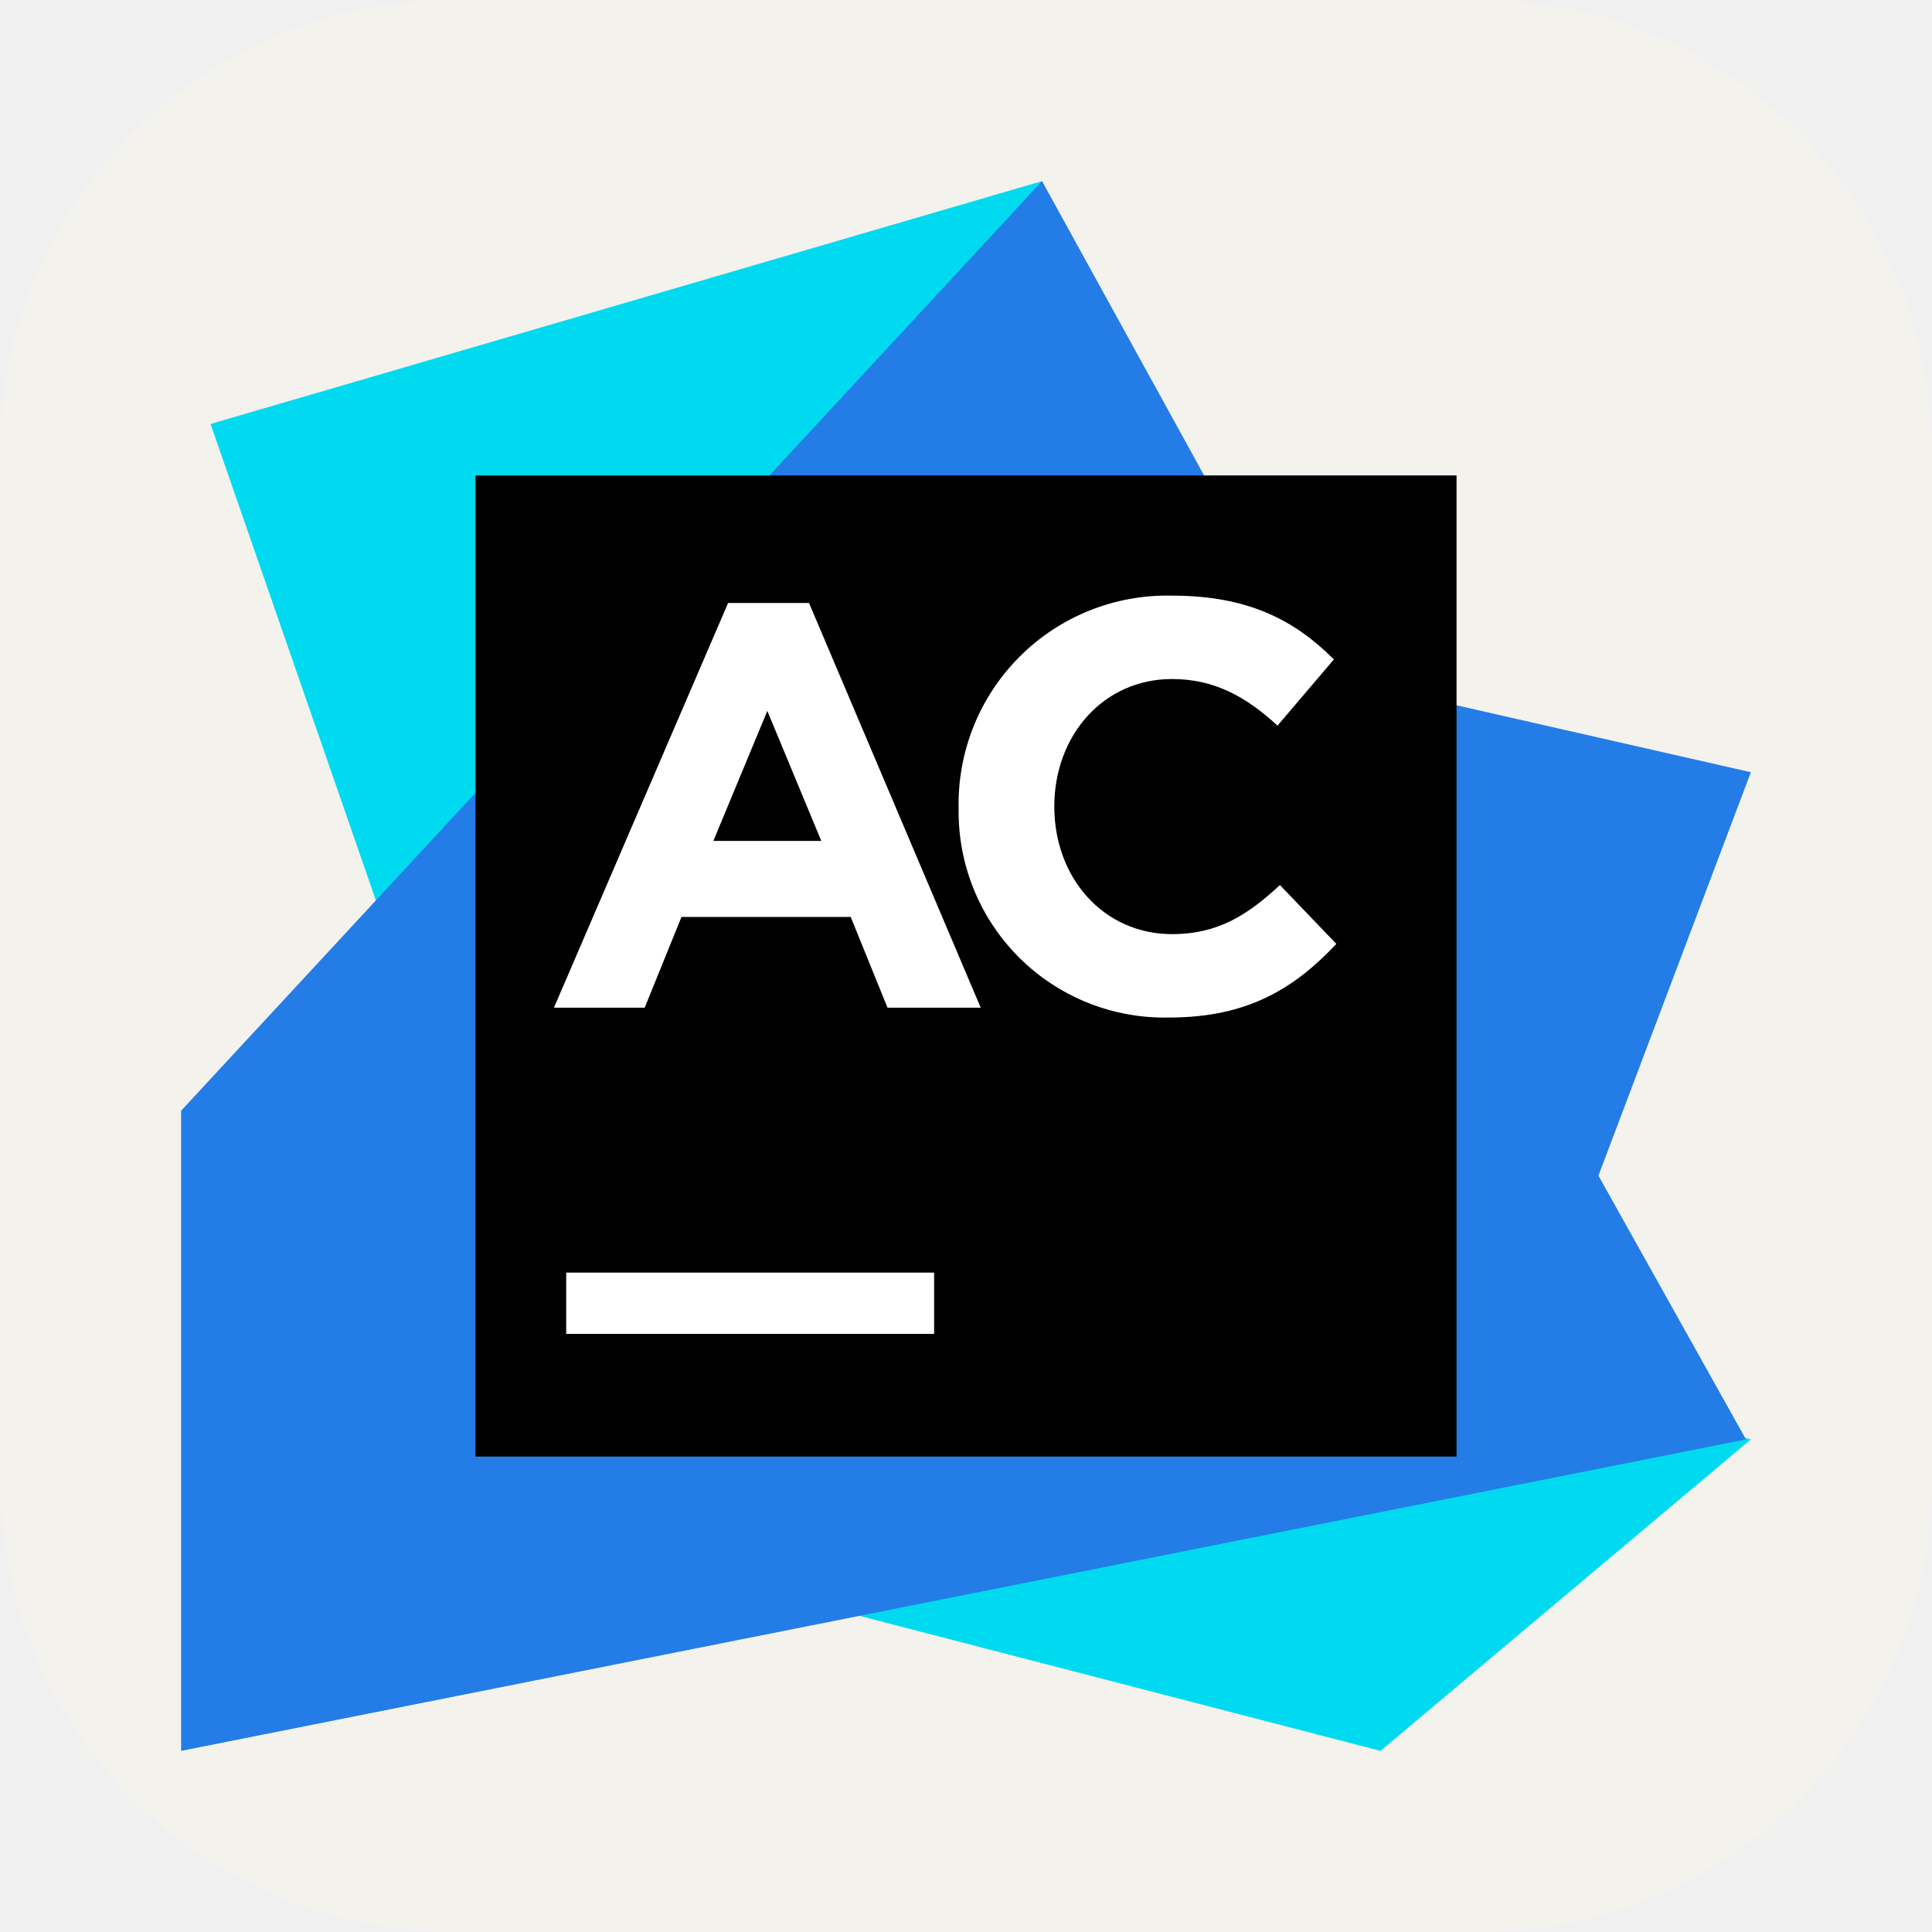
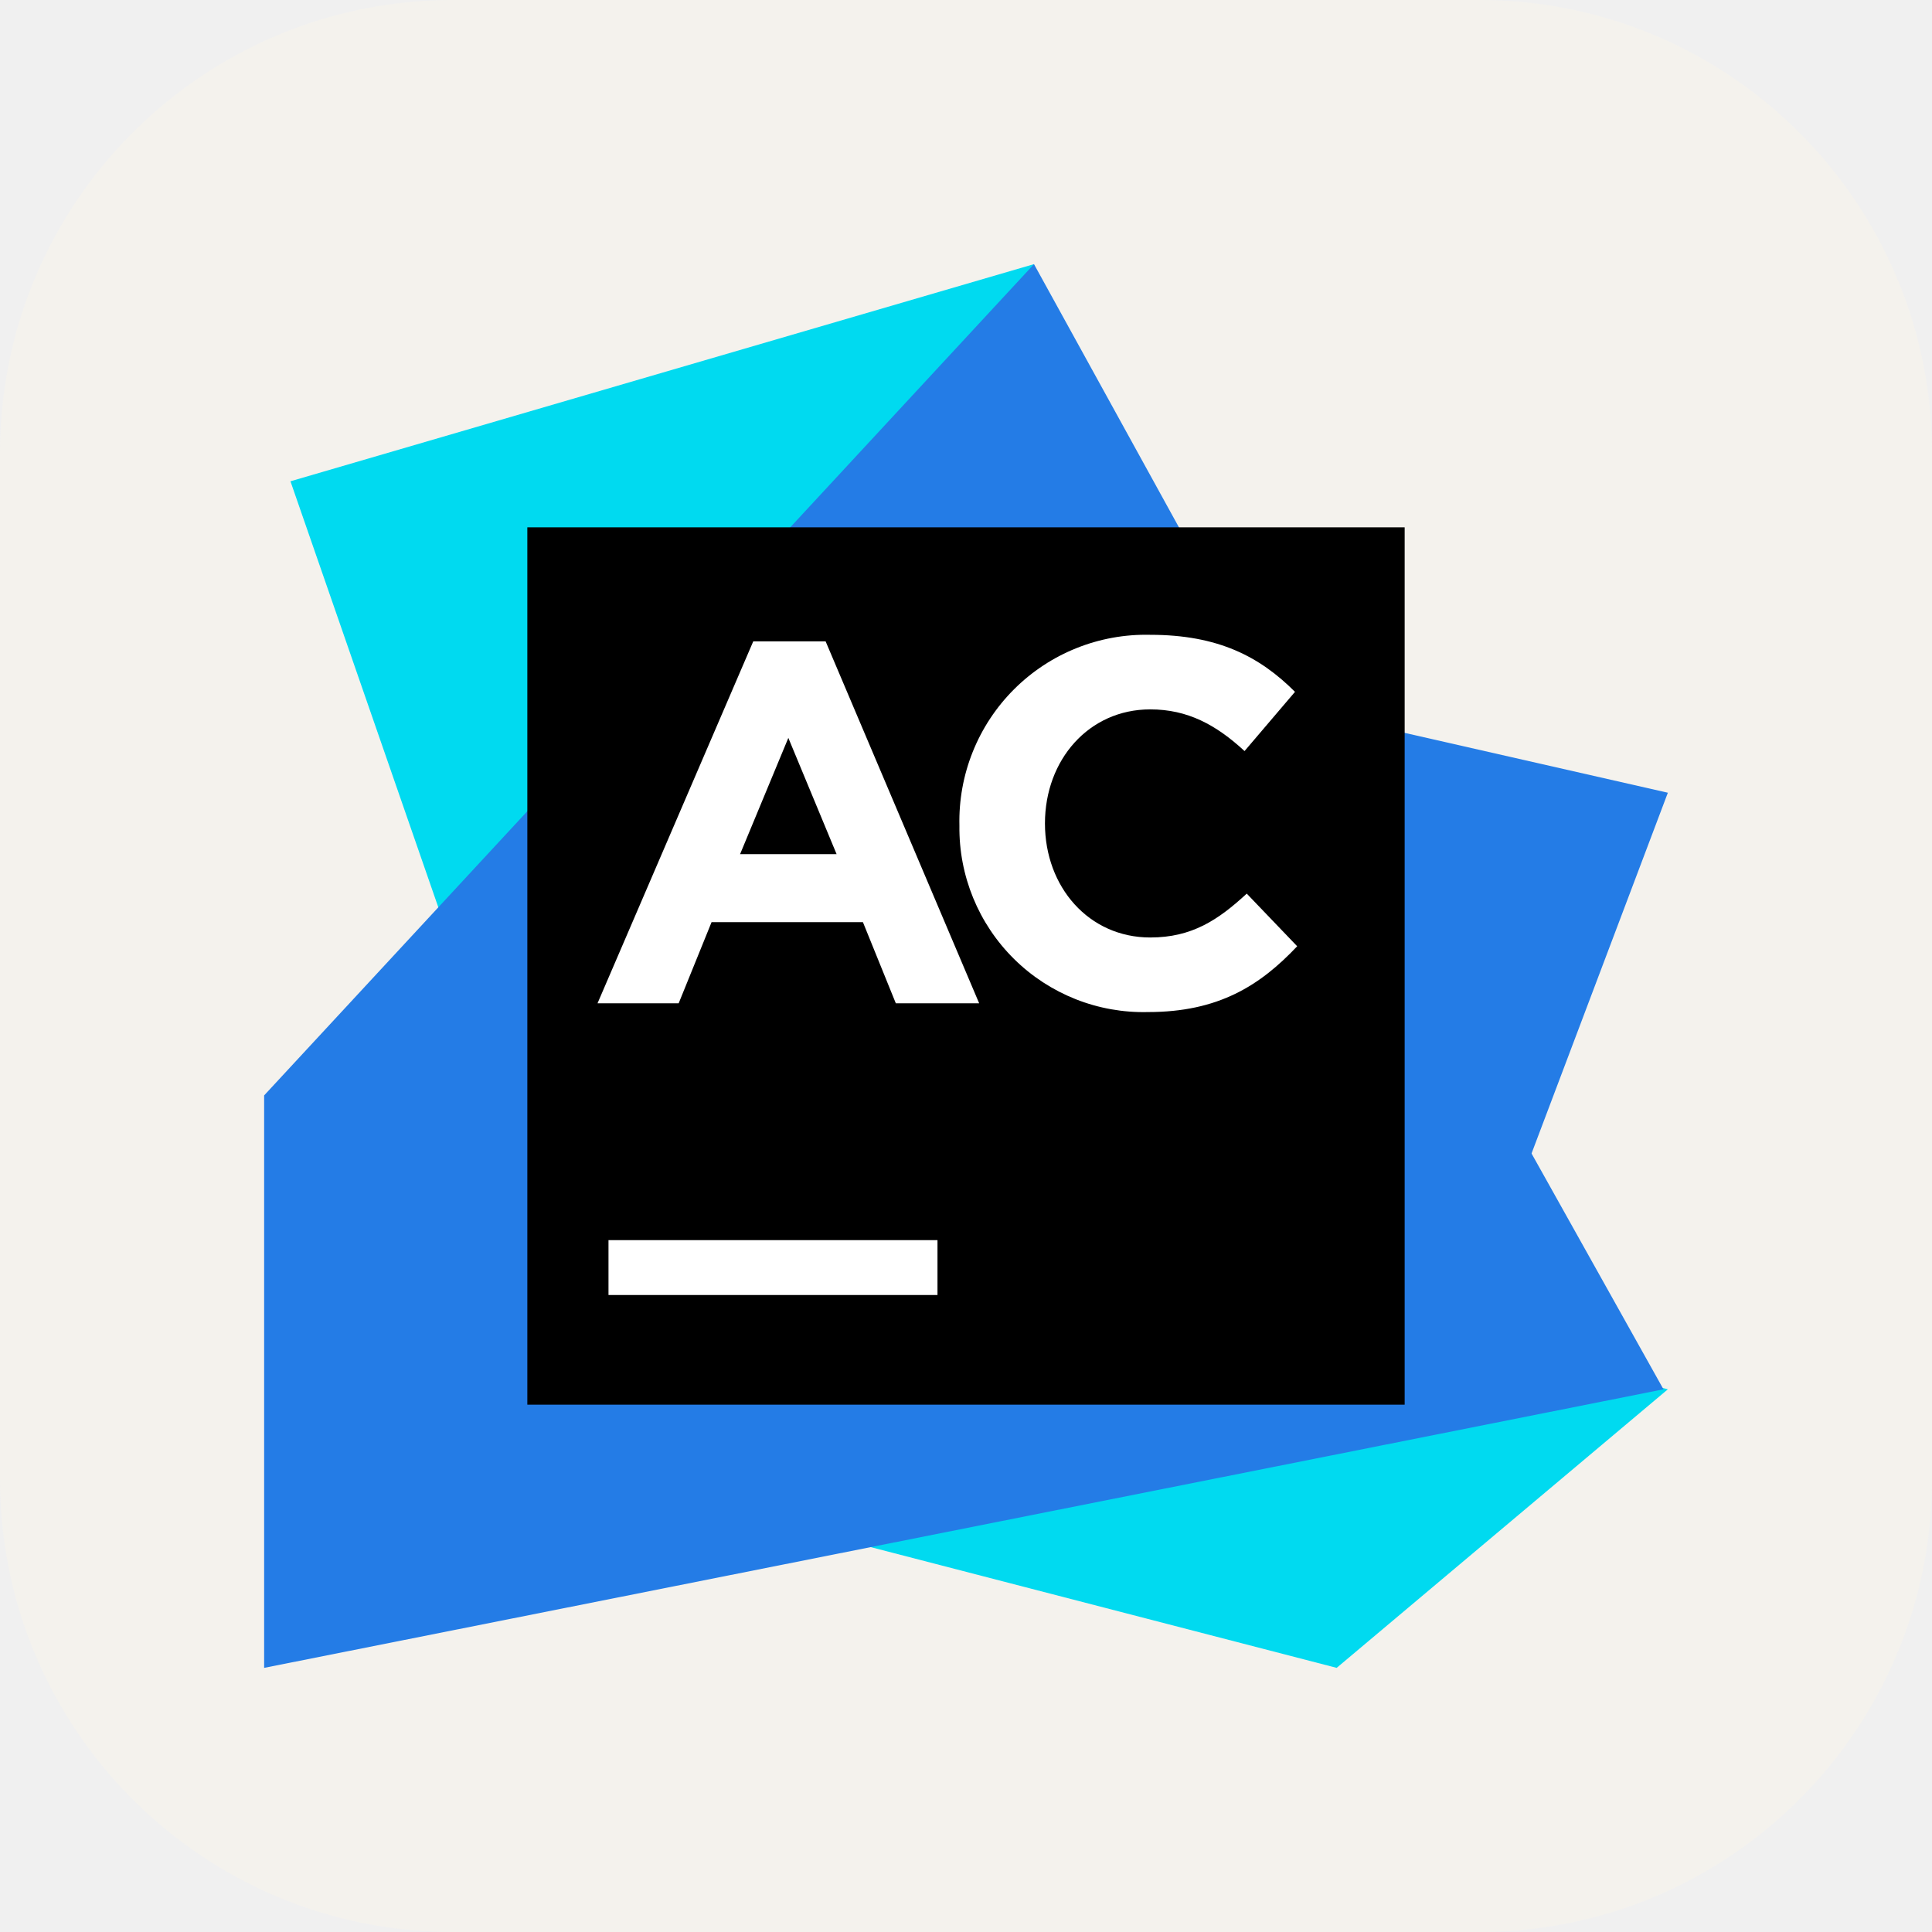
<svg xmlns="http://www.w3.org/2000/svg" width="256" height="256" viewBox="0 0 256 256" fill="none">
  <path d="M196 0H60C26.863 0 0 26.863 0 60V196C0 229.137 26.863 256 60 256H196C229.137 256 256 229.137 256 196V60C256 26.863 229.137 0 196 0Z" fill="#F4F2ED" />
-   <path d="M199.825 187.475L232 102.325L134.825 80.225L122.15 116.625L199.825 187.475Z" fill="#247CE6" />
-   <path d="M232 190.725L182.925 232L85.1 206.65L111.425 159.2L232 190.725Z" fill="url(#paint0_linear_61_15)" />
-   <path d="M52.6 127.35L27.9 56.175L138.075 24L129.3 116.3L52.6 127.35Z" fill="url(#paint1_linear_61_15)" />
-   <path d="M205.35 144.25L174.475 91.6L175.125 91.275L138.075 24L24 147.175V232L231.35 190.725L205.35 144.25Z" fill="url(#paint2_linear_61_15)" />
-   <path d="M193 63H63V193H193V63Z" fill="black" />
-   <path d="M75.025 168.625H123.775V176.75H75.025V168.625ZM96.475 79.9H107.2L129.95 133.525H117.6L112.725 121.5H90.3L85.425 133.525H73.4L96.475 79.9ZM108.825 111.425L101.675 94.2L94.525 111.425H108.825ZM127.025 107.2C126.845 99.647 129.766 92.35 135.108 87.008C140.45 81.666 147.747 78.745 155.3 78.925C165.375 78.925 171.55 82.175 176.75 87.375L169.275 96.15C165.05 92.25 160.825 89.975 155.3 89.975C146.2 89.975 139.7 97.45 139.7 106.875C139.7 116.3 146.2 123.775 155.3 123.775C161.475 123.775 165.375 121.175 169.6 117.275L177.075 125.075C171.55 130.925 165.375 134.825 154.975 134.825C147.563 135.011 140.395 132.171 135.122 126.96C129.849 121.748 126.925 114.613 127.025 107.2Z" fill="white" />
+   <path d="M192.228 181.184L221 105.041L134.103 85.278L122.769 117.828L192.228 181.184Z" fill="#247CE6" />
+   <path d="M221 184.091L177.116 221L89.638 198.331L113.178 155.9L221 184.091Z" fill="url(#paint0_linear_61_15)" />
+   <path d="M60.575 127.419L38.487 63.772L137.009 35L129.162 117.537L60.575 127.419Z" fill="url(#paint1_linear_61_15)" />
+   <path d="M197.169 142.531L169.559 95.45L170.141 95.159L137.009 35L35 145.147V221L220.419 184.091L197.169 142.531Z" fill="url(#paint2_linear_61_15)" />
+   <path d="M186.125 69.875H69.875V186.125H186.125V69.875Z" fill="black" />
+   <path d="M80.628 164.328H124.222V171.594H80.628V164.328ZM99.809 84.987H109.4L129.744 132.941H118.7L114.341 122.187H94.287L89.928 132.941H79.175L99.809 84.987ZM110.853 113.178L104.459 97.775L98.066 113.178H110.853ZM127.128 109.4C126.967 102.646 129.579 96.121 134.356 91.344C139.134 86.567 145.659 83.955 152.412 84.115C161.422 84.115 166.944 87.022 171.594 91.672L164.909 99.519C161.131 96.031 157.353 93.997 152.412 93.997C144.275 93.997 138.462 100.681 138.462 109.109C138.462 117.537 144.275 124.222 152.412 124.222C157.934 124.222 161.422 121.897 165.2 118.409L171.884 125.384C166.944 130.616 161.422 134.103 152.122 134.103C145.494 134.27 139.084 131.73 134.369 127.07C129.653 122.409 127.039 116.029 127.128 109.4Z" fill="white" />
  <defs>
-     <linearGradient id="paint0_linear_61_15" x1="101.35" y1="3799.2" x2="14775.1" y2="3799.2" gradientUnits="userSpaceOnUse">
+     <linearGradient id="paint0_linear_61_15" x1="104.169" y1="3410.9" x2="13225.9" y2="3410.9" gradientUnits="userSpaceOnUse">
      <stop offset="0.19" stop-color="#00DAF0" />
      <stop offset="0.9" stop-color="#247CE6" />
    </linearGradient>
-     <linearGradient id="paint1_linear_61_15" x1="25698.7" y1="-7.0346e+06" x2="773787" y2="-7.0346e+06" gradientUnits="userSpaceOnUse">
+     <linearGradient id="paint1_linear_61_15" x1="22994.1" y1="-6.29054e+06" x2="691958" y2="-6.29054e+06" gradientUnits="userSpaceOnUse">
      <stop offset="0.19" stop-color="#00DAF0" />
      <stop offset="0.9" stop-color="#247CE6" />
    </linearGradient>
-     <linearGradient id="paint2_linear_61_15" x1="13652.9" y1="21483.8" x2="3304.55" y2="7133.2" gradientUnits="userSpaceOnUse">
+     <linearGradient id="paint2_linear_61_15" x1="12222.4" y1="19225" x2="2968.57" y2="6392.27" gradientUnits="userSpaceOnUse">
      <stop offset="0.09" stop-color="#1DDF93" />
      <stop offset="0.48" stop-color="#00DAF0" />
      <stop offset="0.9" stop-color="#247CE6" />
    </linearGradient>
    <clipPath id="clip0_61_15">
      <rect width="256" height="256" fill="white" />
    </clipPath>
  </defs>
</svg>
